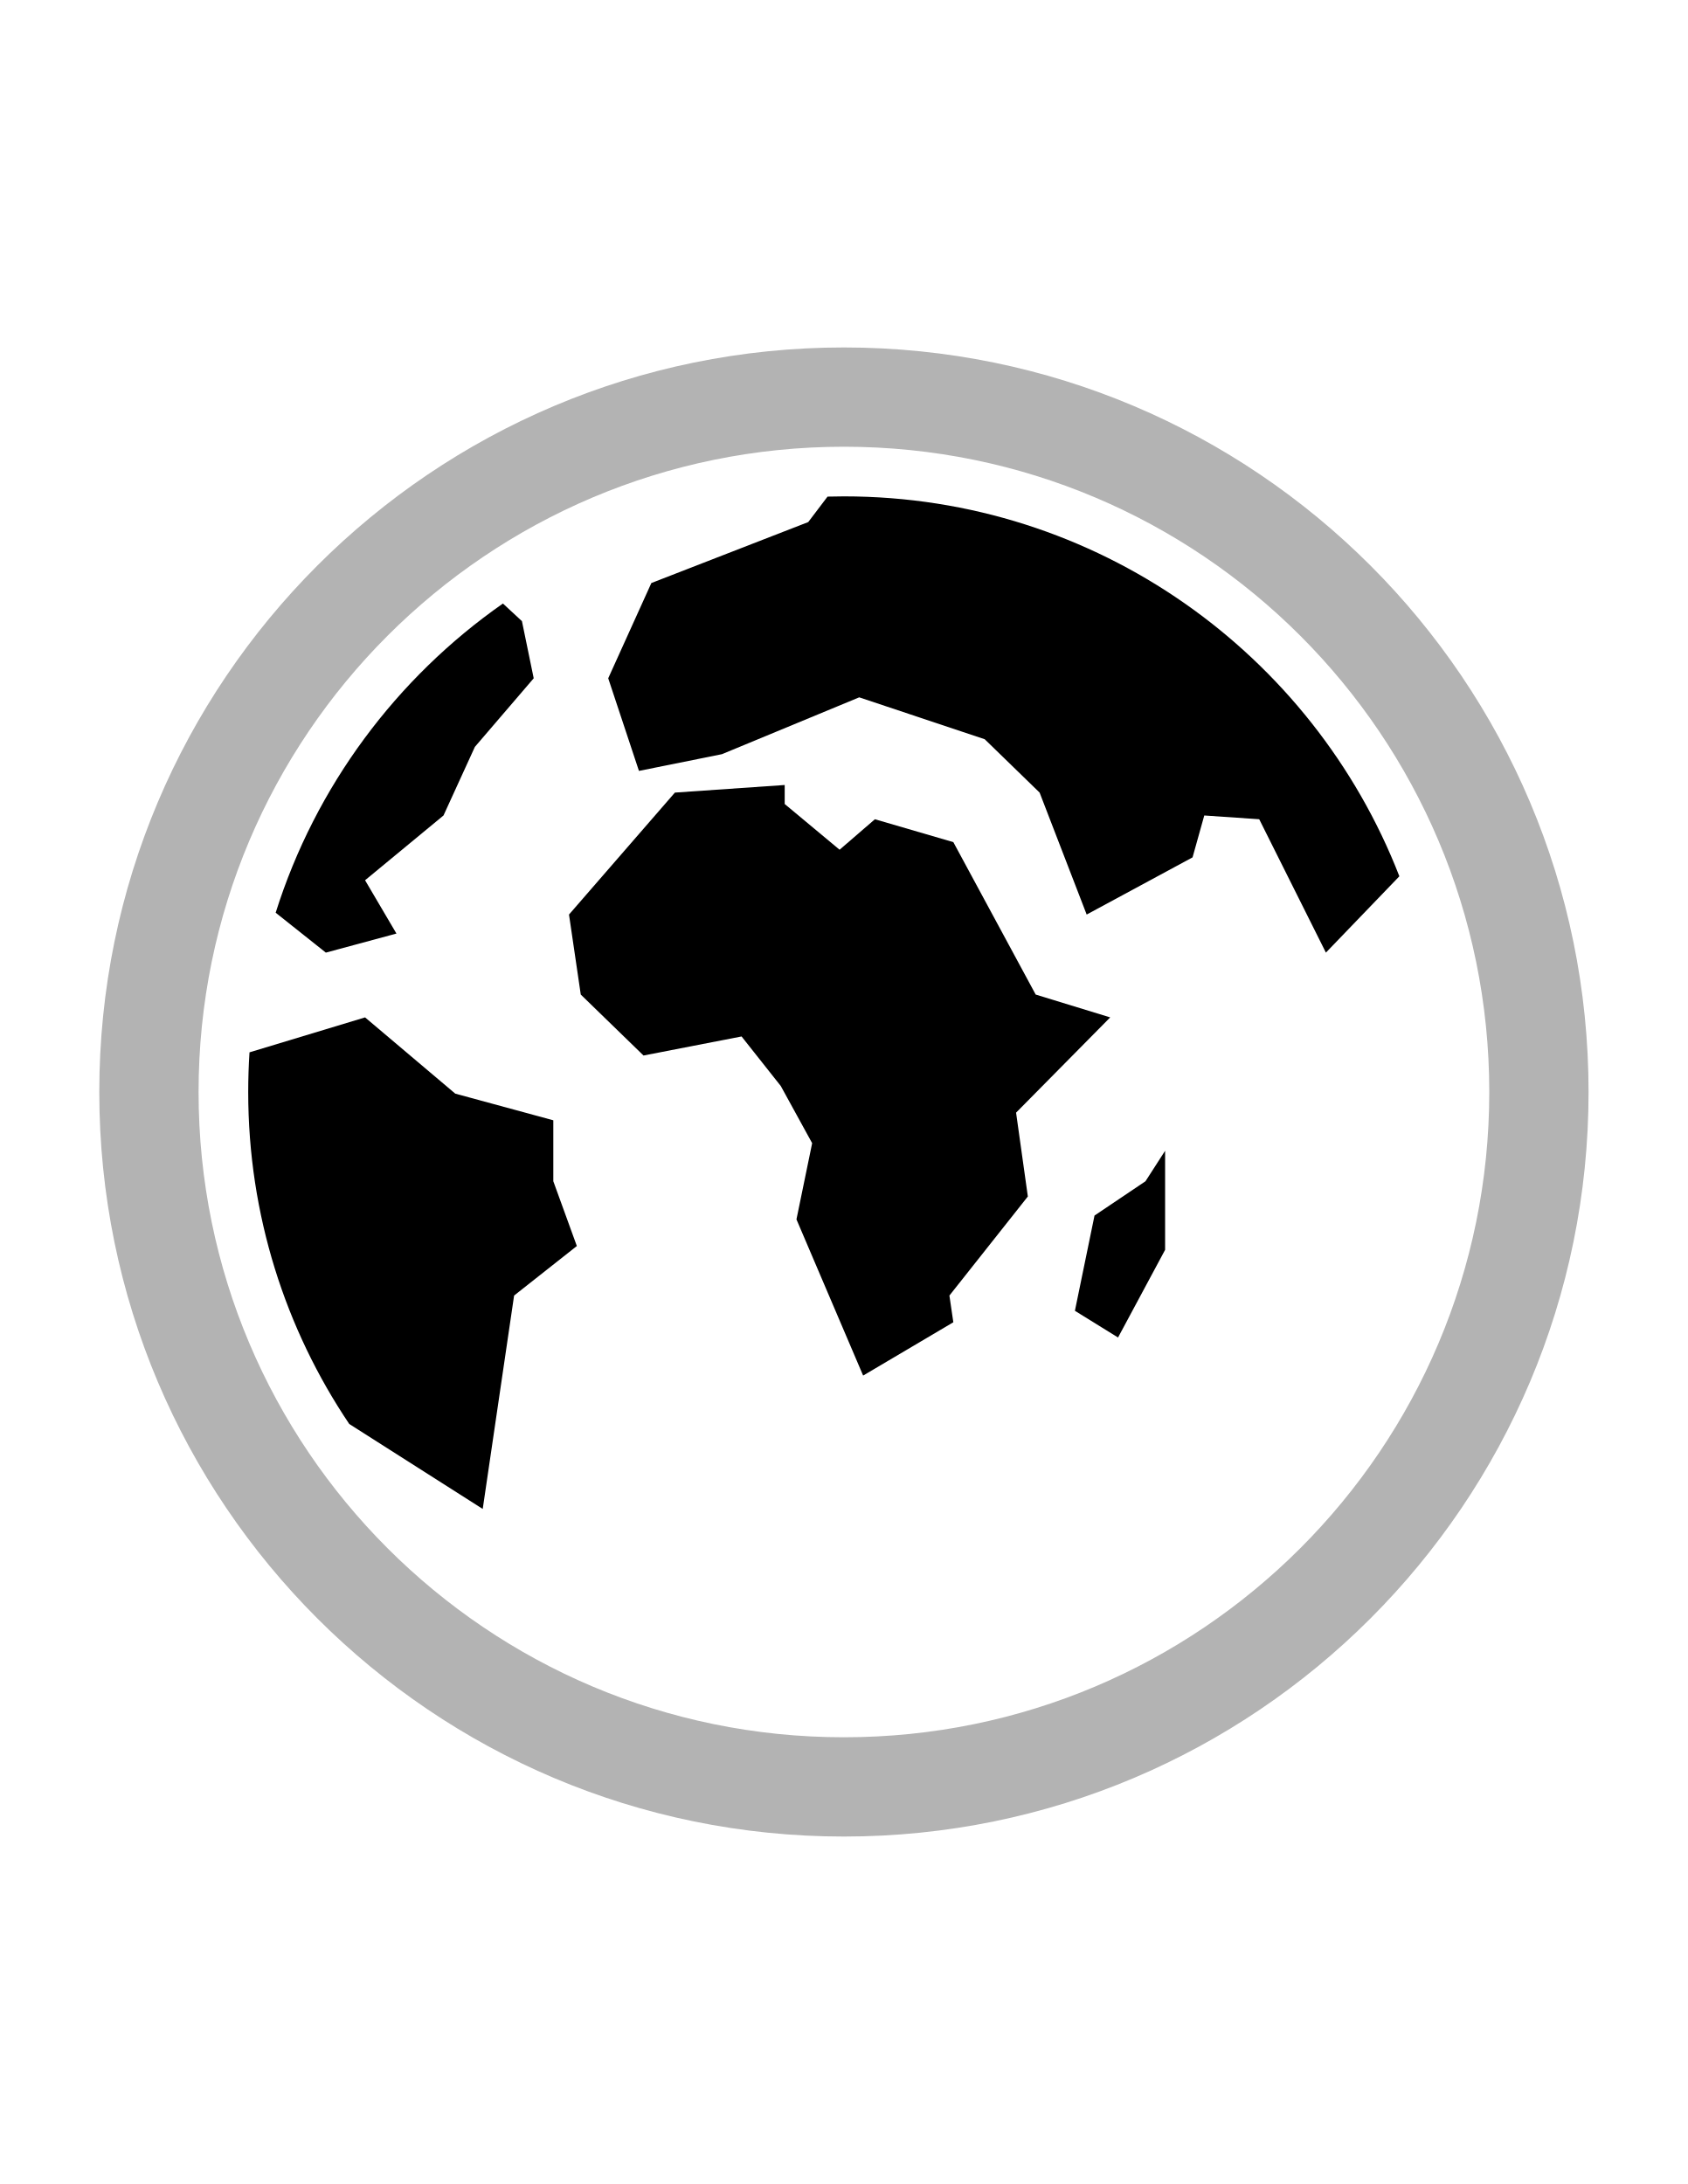
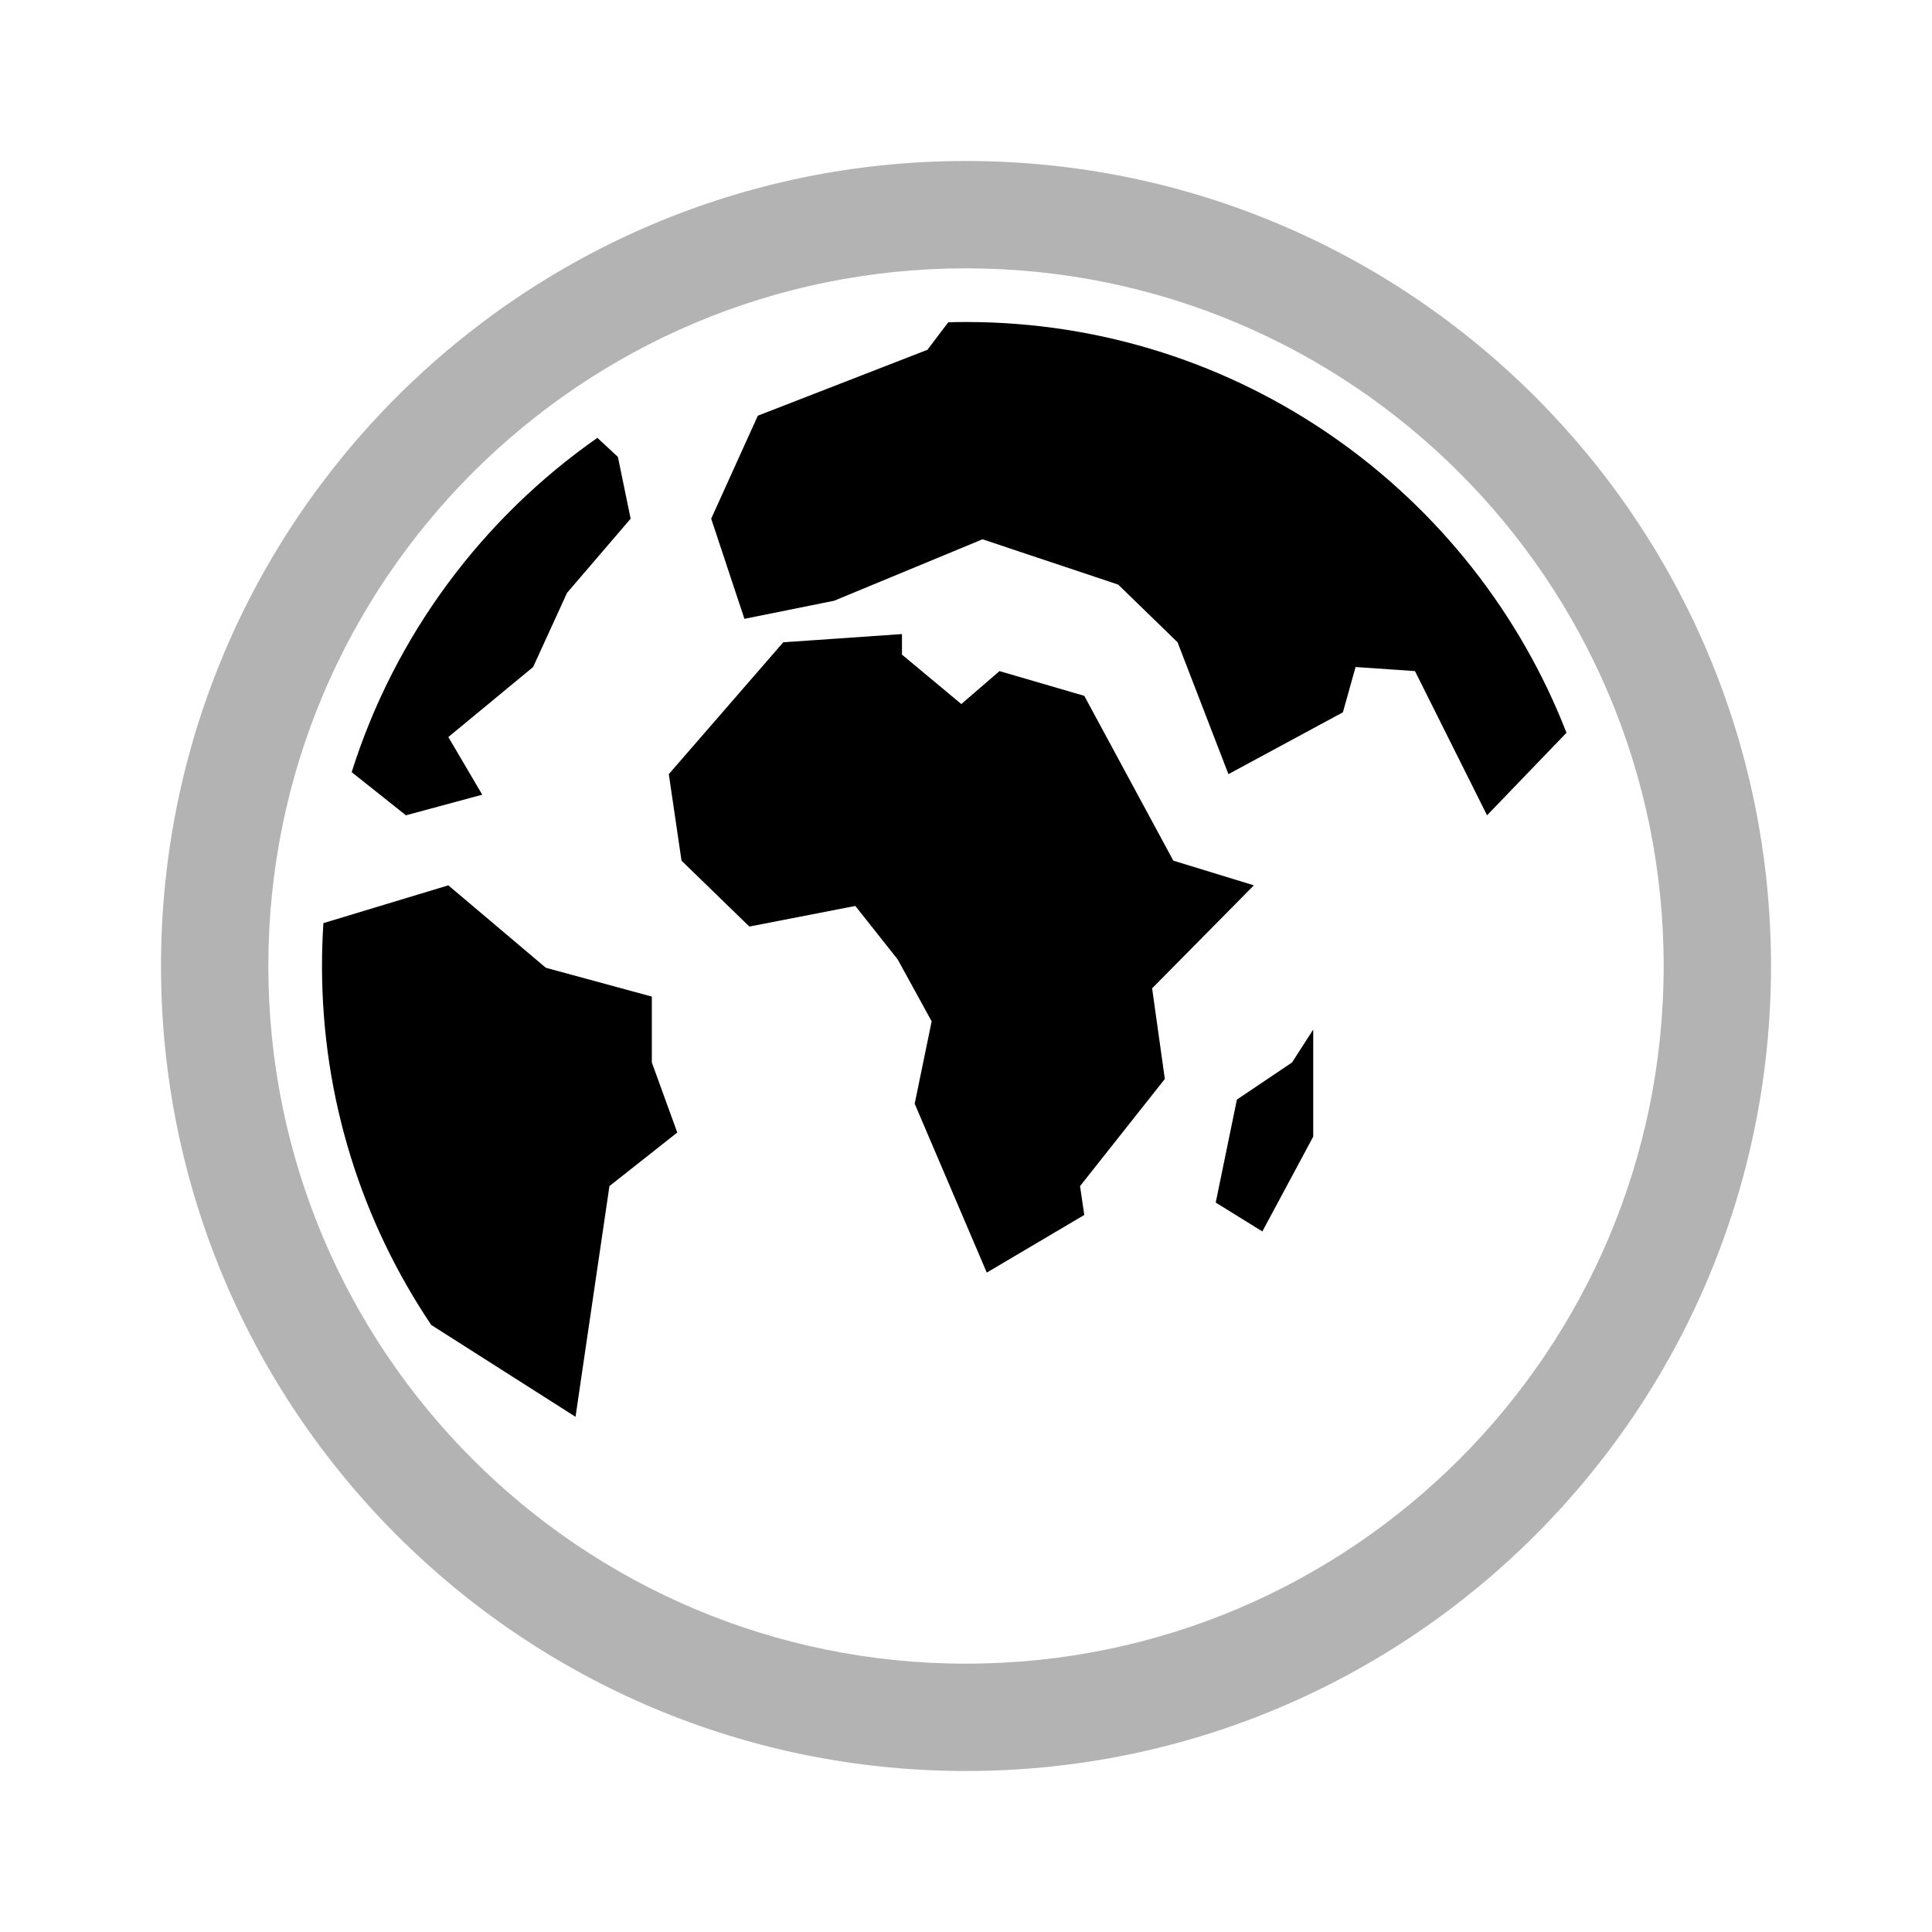
- <svg xmlns="http://www.w3.org/2000/svg" width="34" height="44" viewBox="0 0 34 44" fill="none">
+ <svg xmlns="http://www.w3.org/2000/svg" width="36" height="36" viewBox="-1 4 36 36" fill="none">
  <path d="M16.67 10.005L16.281 10.518L13.121 11.746L12.252 13.665L12.871 15.531L14.543 15.194L17.308 14.049L19.836 14.893L20.942 15.968L21.89 18.425L24.023 17.273L24.259 16.429L25.366 16.505L26.709 19.192L28.189 17.654C26.448 13.175 22.095 10 17 10C16.89 10 16.78 10.002 16.67 10.005Z" fill="currentColor" />
  <path d="M7.035 28.688L9.724 30.4L10.356 26.101L11.62 25.103L11.146 23.798V22.57L9.171 22.033L7.354 20.497L5.026 21.201C5.009 21.465 5 21.732 5 22C5 24.476 5.75 26.777 7.035 28.688Z" fill="currentColor" />
  <path d="M5.553 18.388L6.564 19.192L7.986 18.808L7.354 17.734L8.934 16.429L9.566 15.047L10.751 13.665L10.514 12.514L10.131 12.159C7.987 13.658 6.356 15.84 5.553 18.388Z" fill="currentColor" />
  <path d="M13.595 15.968L15.807 15.815V16.198L16.913 17.119L17.624 16.505L19.204 16.966L20.863 20.037L22.364 20.497L20.468 22.416L20.705 24.105L19.125 26.101L19.204 26.639L17.387 27.713L16.044 24.566L16.36 23.031L15.728 21.879L14.938 20.881L12.963 21.265L11.699 20.037L11.462 18.425L13.595 15.968Z" fill="currentColor" />
  <path d="M23.075 23.798L22.048 24.489L21.653 26.408L22.522 26.946L23.47 25.18V23.184L23.075 23.798Z" fill="currentColor" />
  <path fill-rule="evenodd" clip-rule="evenodd" d="M17 35C24.18 35 30 29.18 30 22C30 14.82 24.18 9 17 9C9.82 9 4 14.82 4 22C4 29.18 9.82 35 17 35ZM17 37C25.284 37 32 30.284 32 22C32 13.716 25.284 7 17 7C8.716 7 2 13.716 2 22C2 30.284 8.716 37 17 37Z" fill="currentColor" fill-opacity="0.3" />
</svg>
